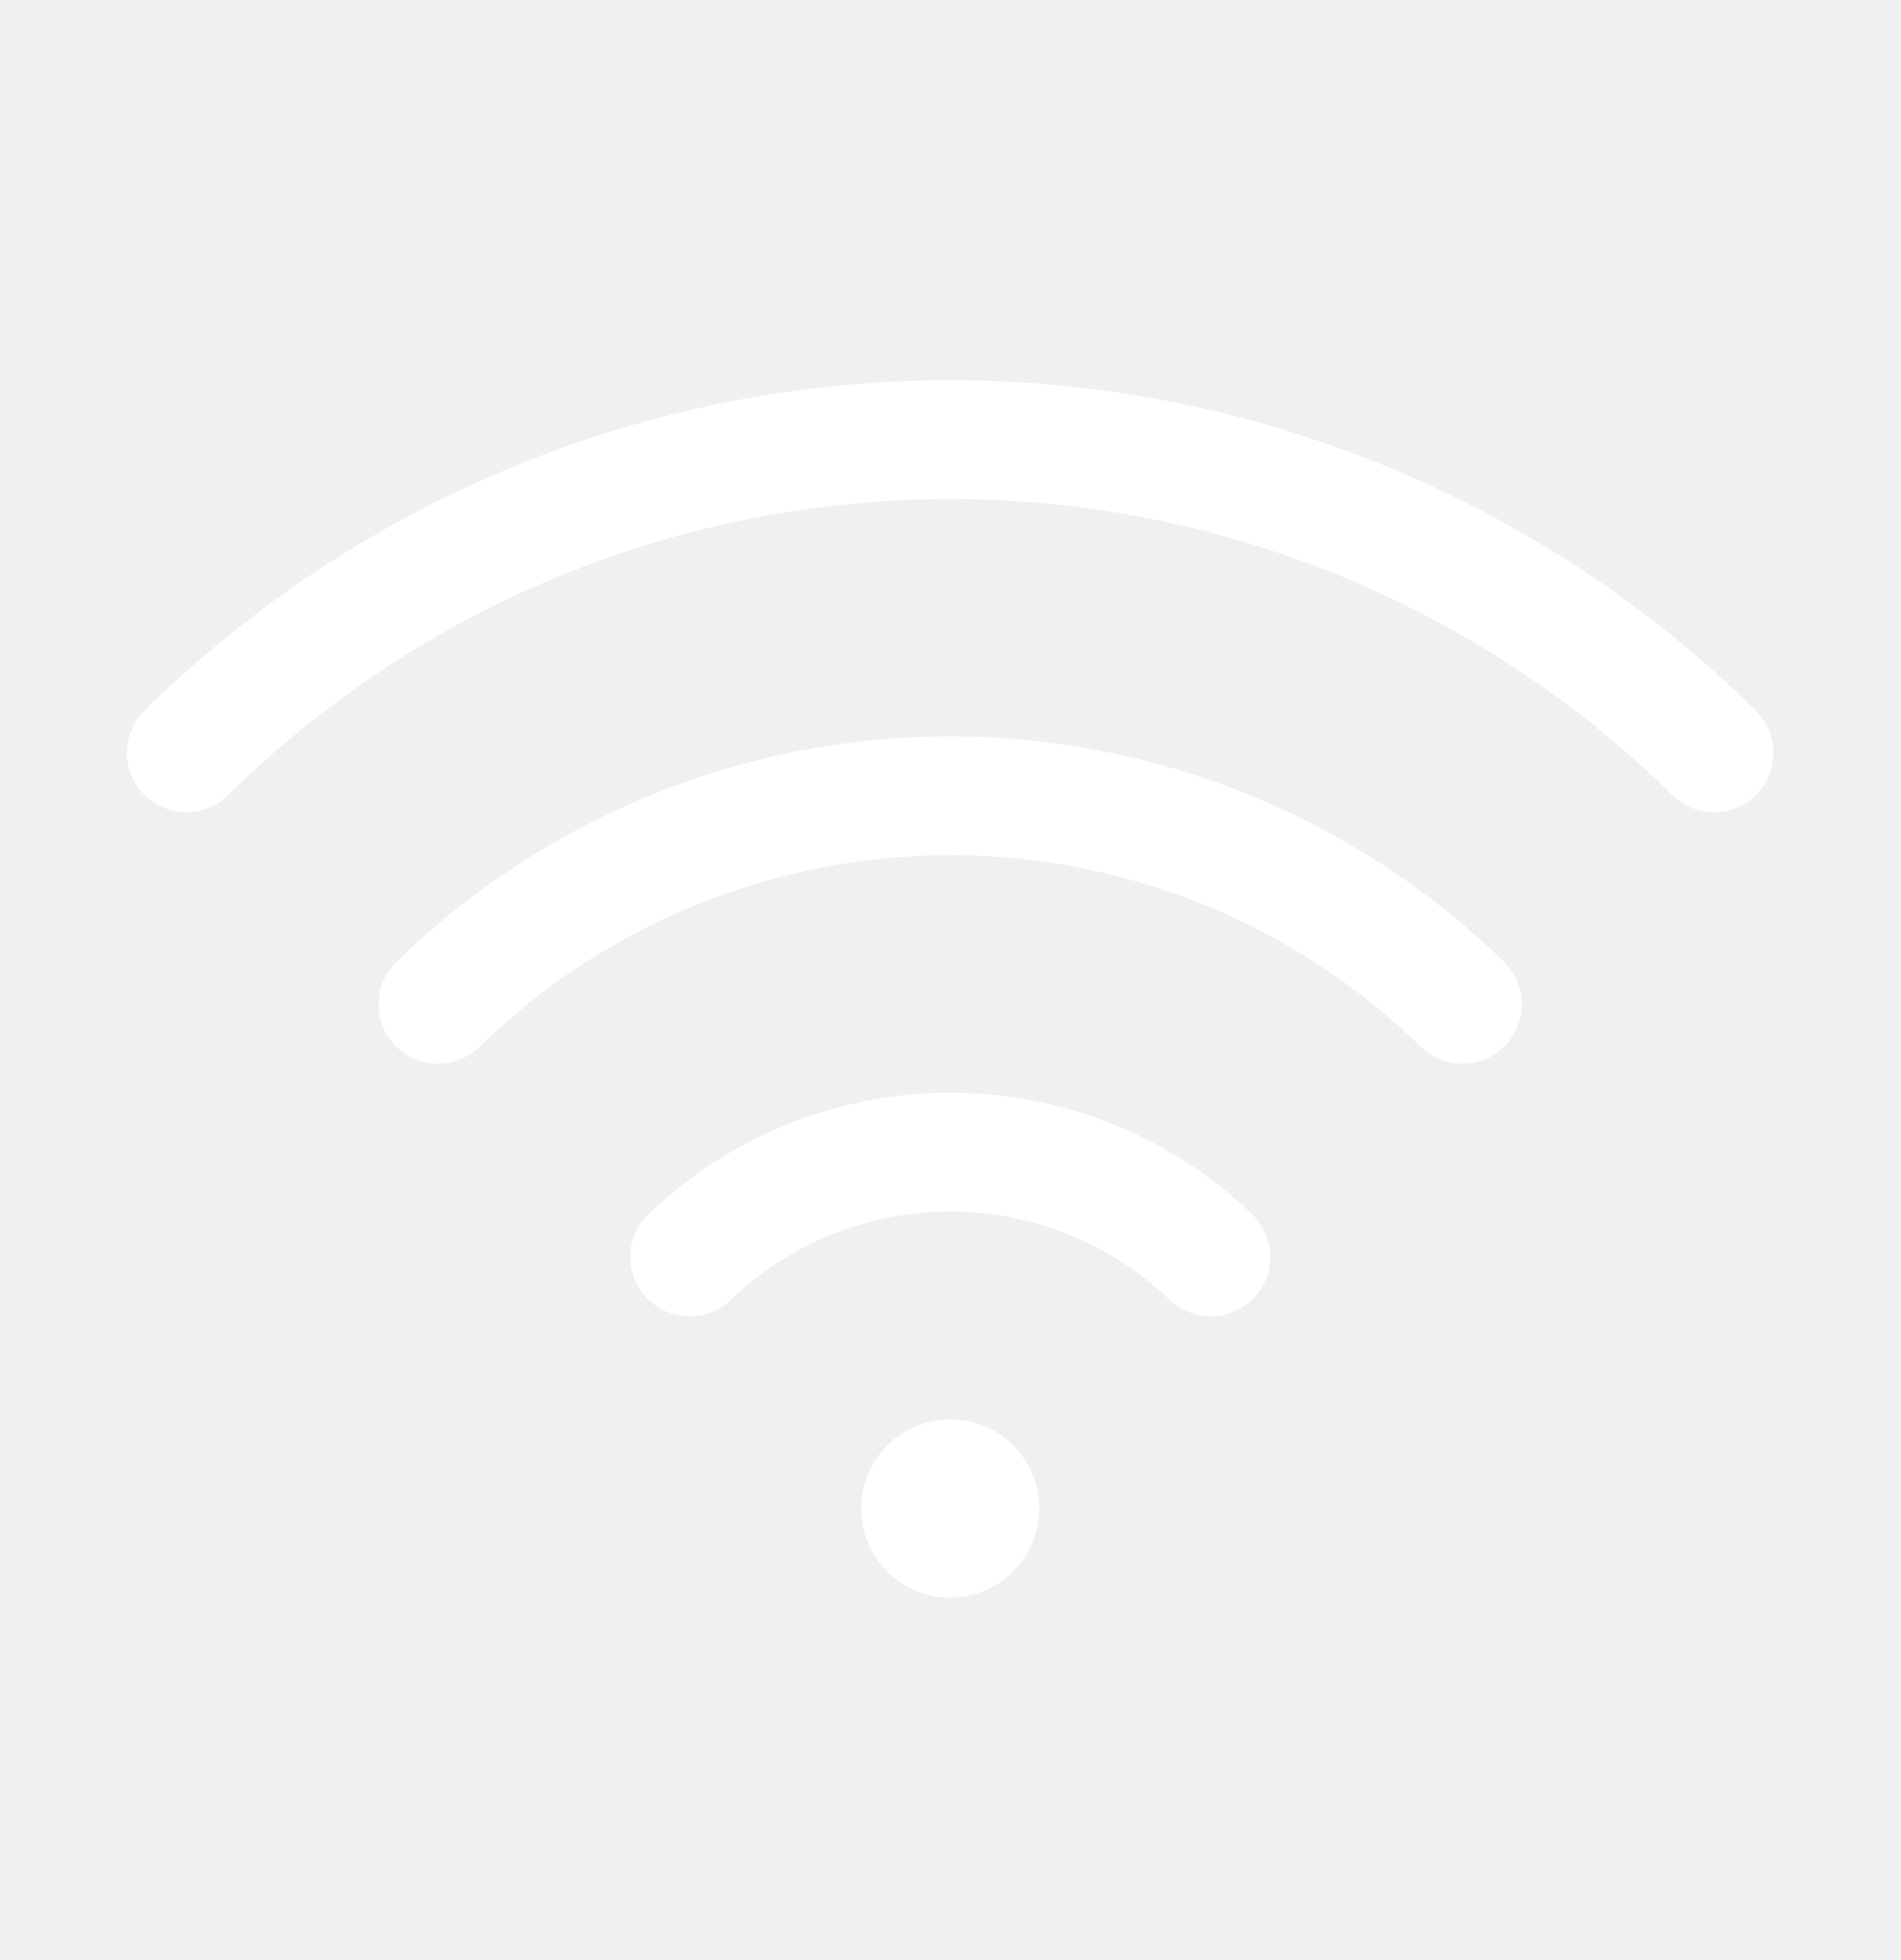
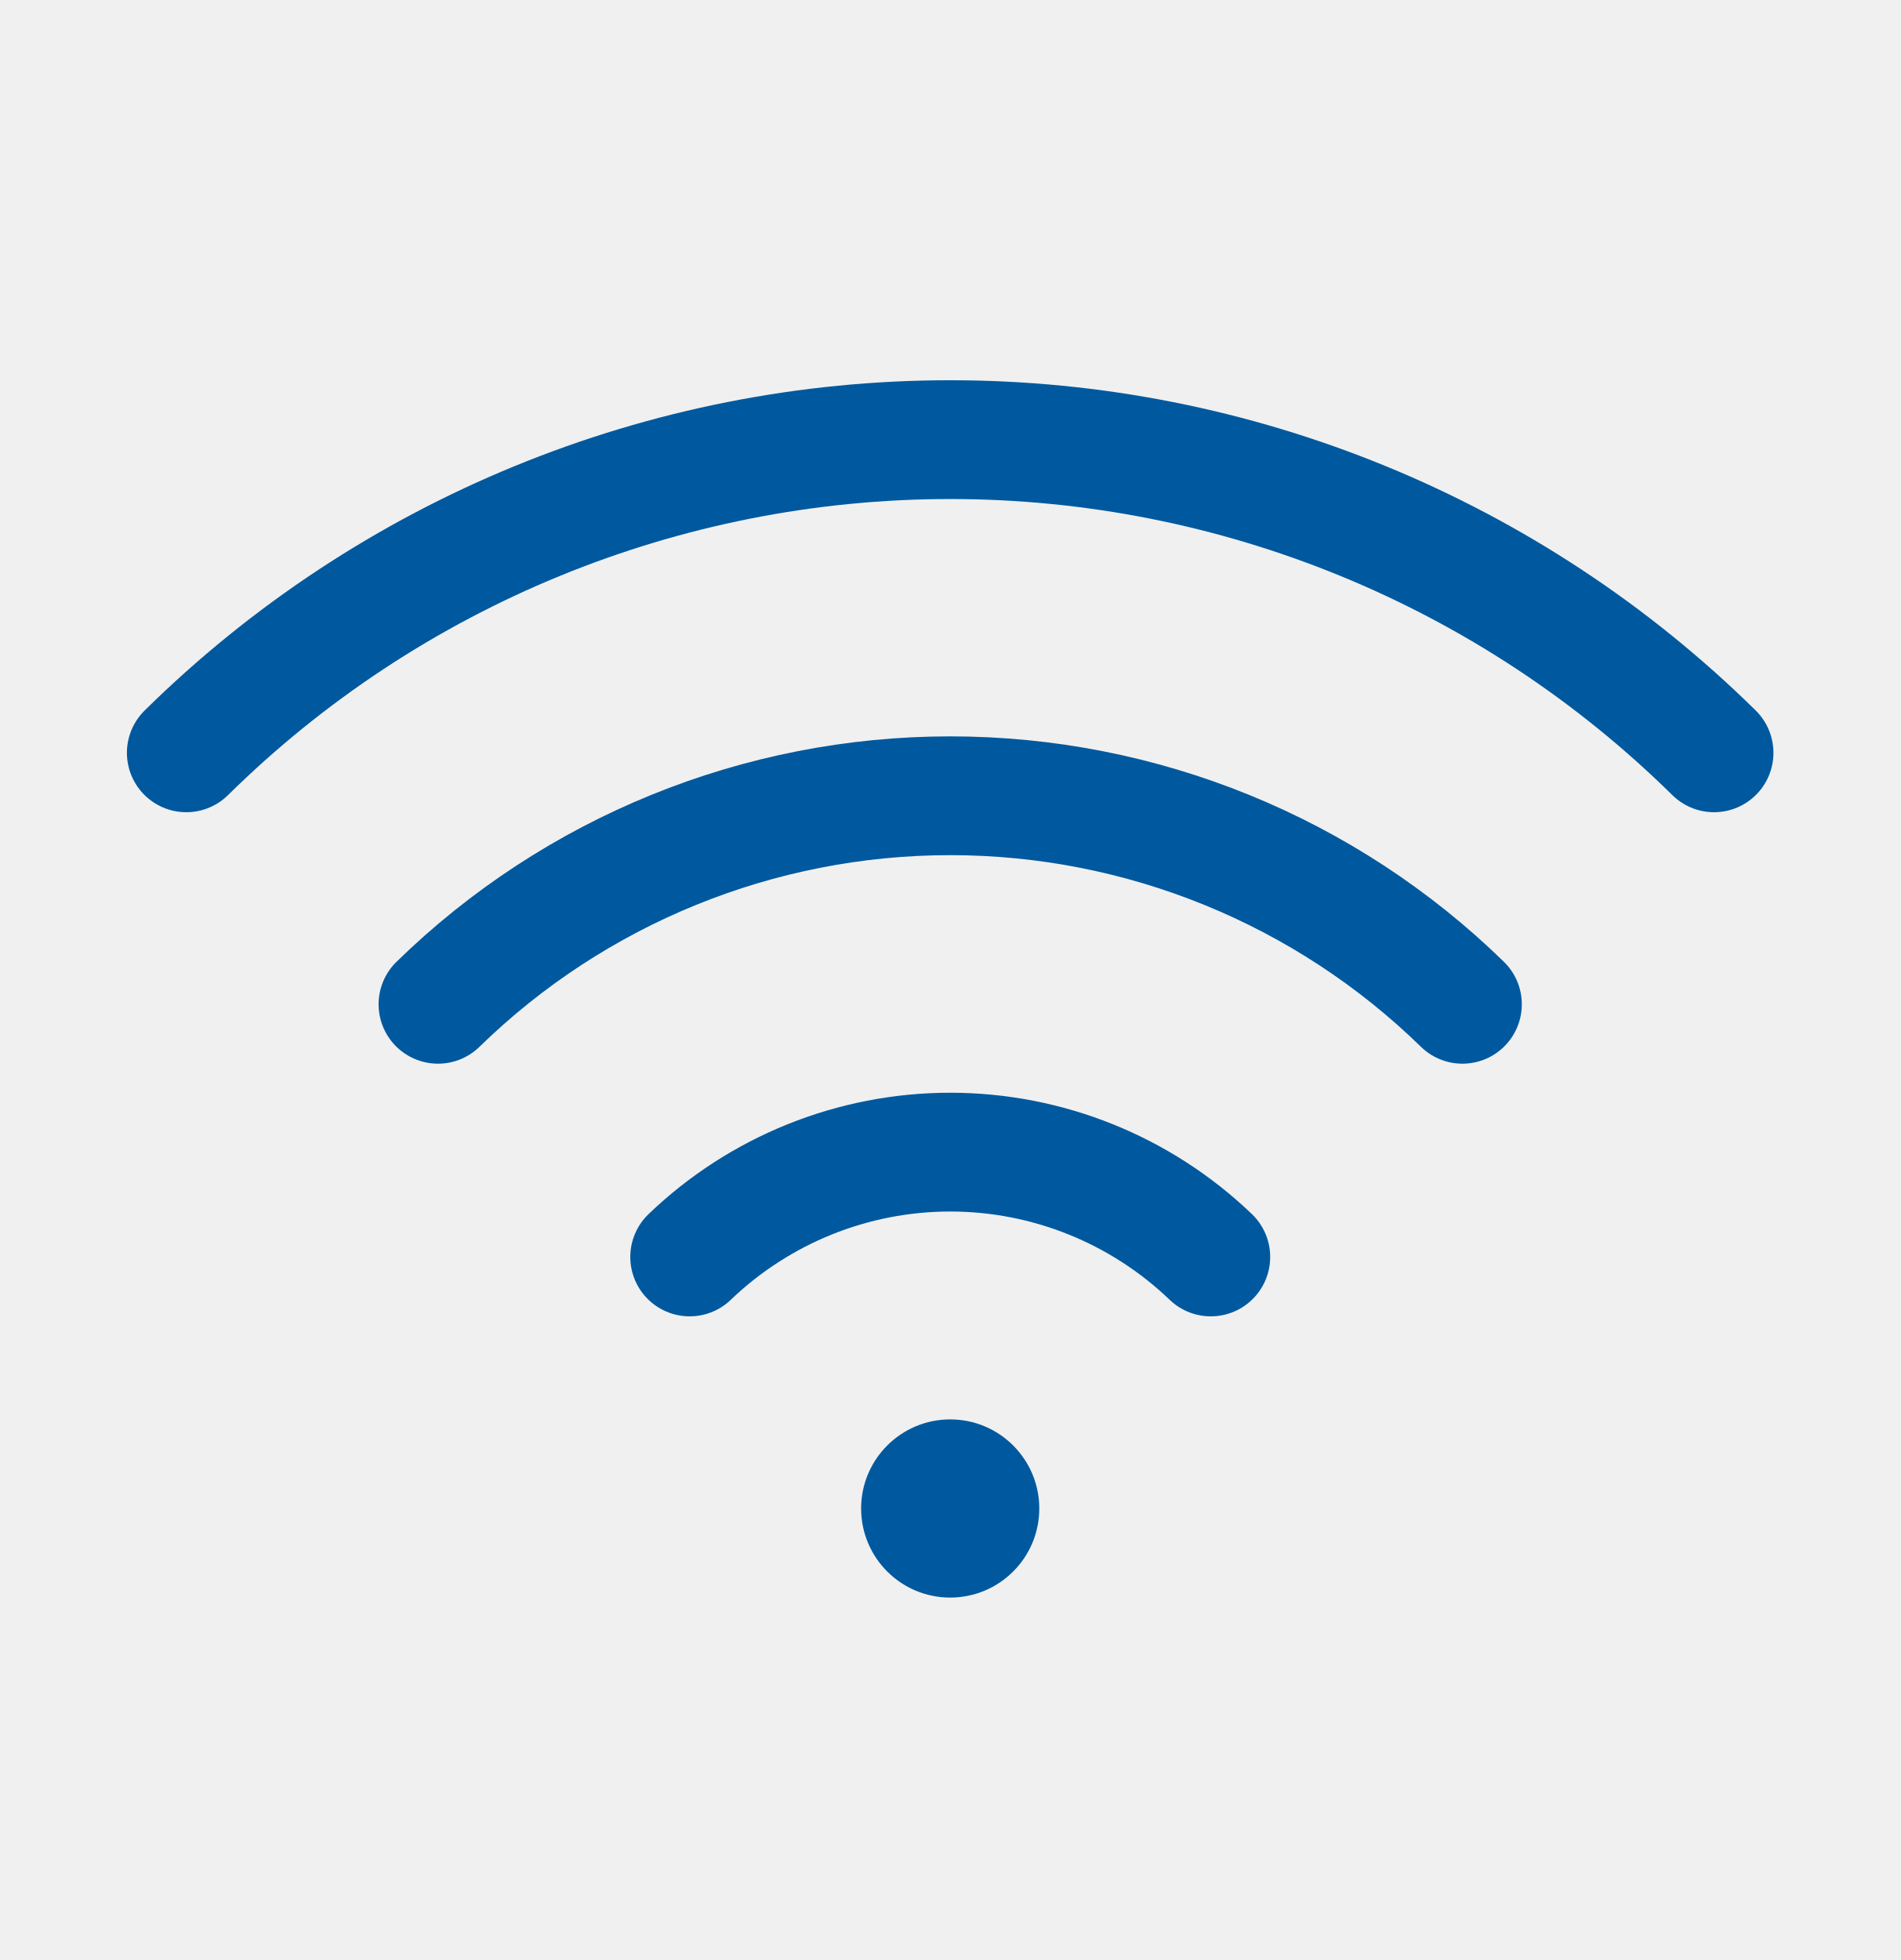
<svg xmlns="http://www.w3.org/2000/svg" width="32" height="33" viewBox="0 0 32 33" fill="none">
-   <path d="M11.613 21.163C12.793 20.031 14.365 19.398 16.001 19.398C17.636 19.398 19.208 20.031 20.388 21.163" stroke="#ffffff" stroke-width="2" stroke-linecap="round" stroke-linejoin="round" />
-   <path d="M7.375 16.909C9.682 14.658 12.777 13.398 16 13.398C19.223 13.398 22.318 14.658 24.625 16.909" stroke="#ffffff" stroke-width="2" stroke-linecap="round" stroke-linejoin="round" />
-   <path d="M3.137 12.675C6.565 9.296 11.186 7.402 15.999 7.402C20.813 7.402 25.433 9.296 28.862 12.675" stroke="#ffffff" stroke-width="2" stroke-linecap="round" stroke-linejoin="round" />
-   <path d="M16 26.898C16.828 26.898 17.5 26.227 17.5 25.398C17.5 24.57 16.828 23.898 16 23.898C15.172 23.898 14.5 24.57 14.5 25.398C14.5 26.227 15.172 26.898 16 26.898Z" fill="#ffffff" />
+   <path d="M11.613 21.163C12.793 20.031 14.365 19.398 16.001 19.398C17.636 19.398 19.208 20.031 20.388 21.163" stroke="#00599F" stroke-width="2" stroke-linecap="round" stroke-linejoin="round" />
+   <path d="M7.375 16.909C9.682 14.658 12.777 13.398 16 13.398C19.223 13.398 22.318 14.658 24.625 16.909" stroke="#00599F" stroke-width="2" stroke-linecap="round" stroke-linejoin="round" />
+   <path d="M3.137 12.675C6.565 9.296 11.186 7.402 15.999 7.402C20.813 7.402 25.433 9.296 28.862 12.675" stroke="#00599F" stroke-width="2" stroke-linecap="round" stroke-linejoin="round" />
+   <path d="M16 26.898C16.828 26.898 17.5 26.227 17.5 25.398C17.5 24.57 16.828 23.898 16 23.898C15.172 23.898 14.5 24.57 14.5 25.398C14.5 26.227 15.172 26.898 16 26.898Z" fill="#00599F" />
</svg>
